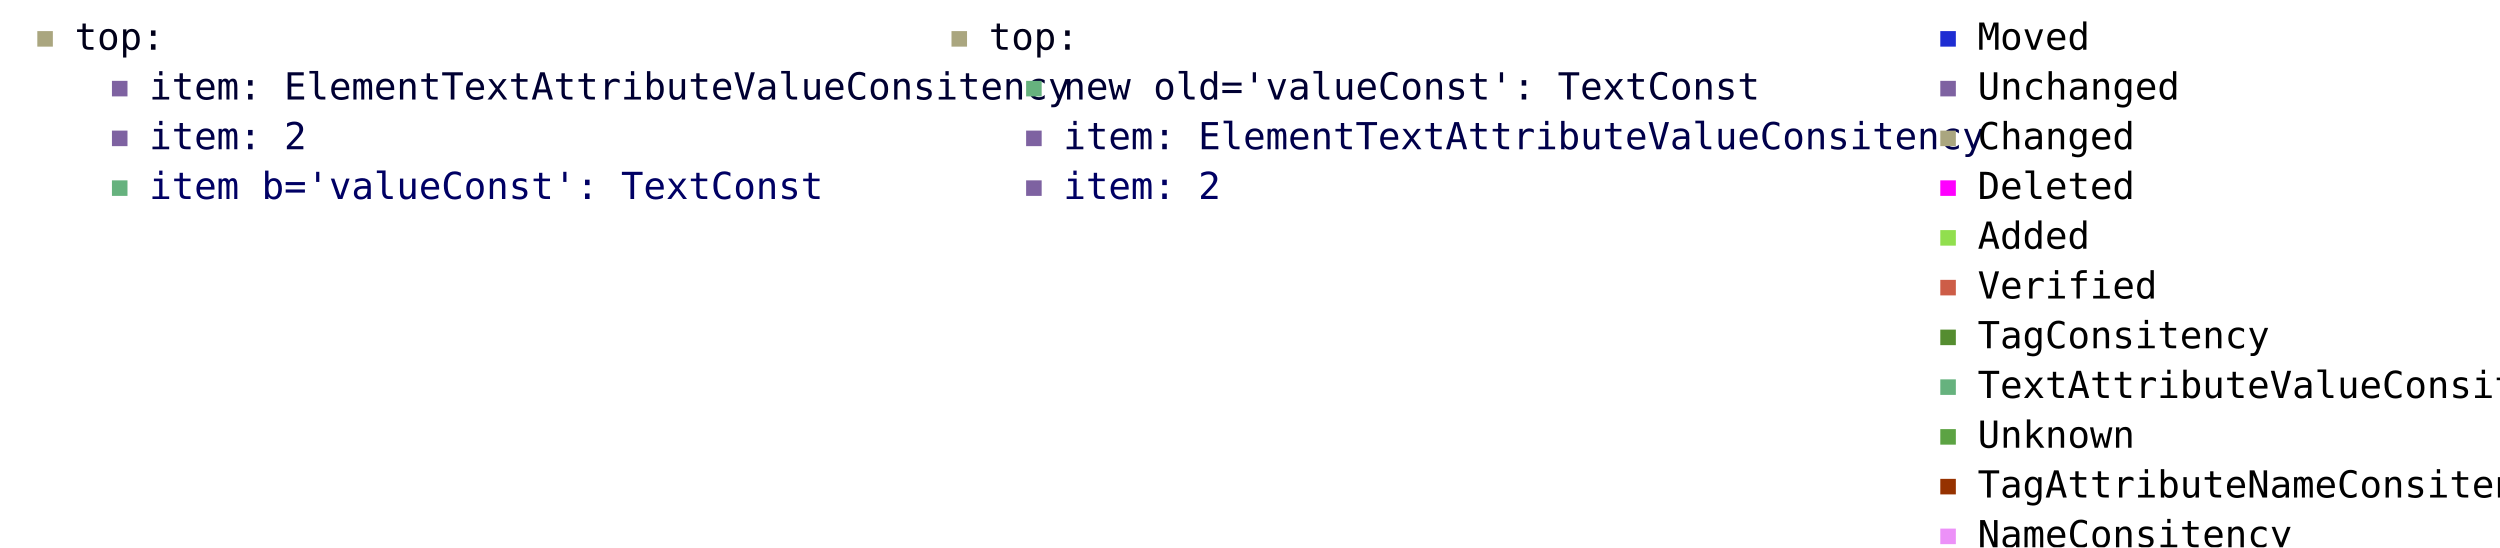
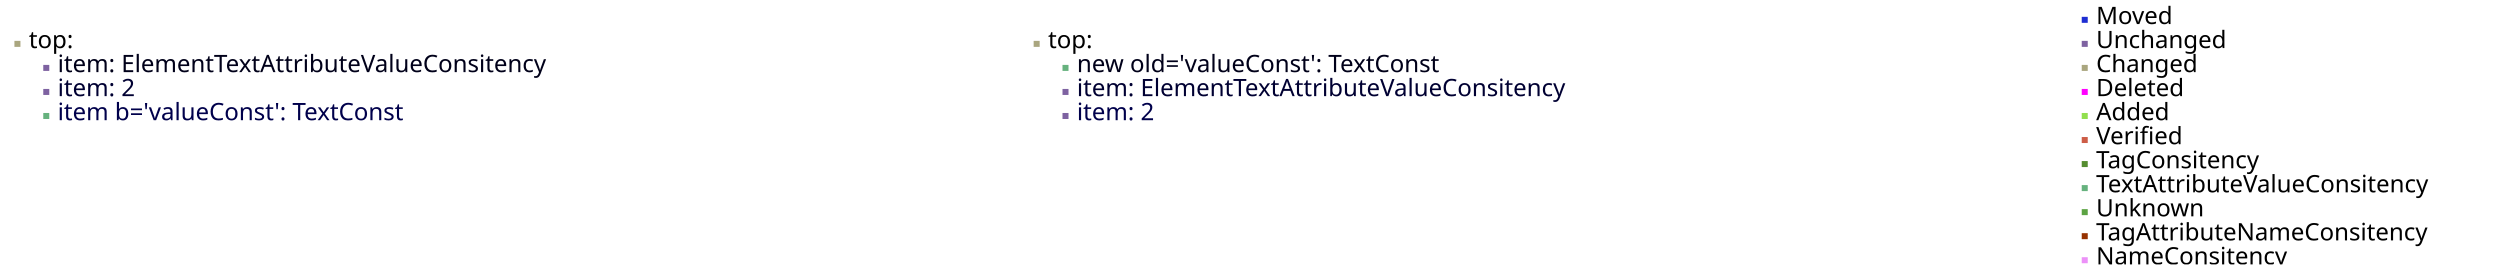
- <svg xmlns="http://www.w3.org/2000/svg" baseProfile="full" height="88.0" version="1.1" viewBox="0,0,402.0,88.0" width="402.0">
+ <svg xmlns="http://www.w3.org/2000/svg" baseProfile="full" height="110.0" version="1.1" viewBox="0,0,1040.0,110.0" width="1040.0">
  <defs />
  <svg baseProfile="full" height="100%" version="1.1" width="100%" x="0" y="0">
    <defs />
-     <text fill="rgb(0,0,25)" font-family="Consolas" font-size="6" x="12.0" y="8.0">top: 
-   </text>
-     <text fill="rgb(0,0,50)" font-family="Consolas" font-size="6" x="24.0" y="16.0">item: ElementTextAttributeValueConsitency</text>
-     <text fill="rgb(0,0,75)" font-family="Consolas" font-size="6" x="24.0" y="24.0">item: 2</text>
-     <text fill="rgb(0,0,100)" font-family="Consolas" font-size="6" x="24.0" y="32.0">item b='valueConst': TextConst</text>
-     <rect fill="rgb(170,166,127)" height="2.5" width="2.5" x="6.0" y="5.0" />
-     <rect fill="rgb(126,98,161)" height="2.5" width="2.5" x="18.0" y="13.0" />
-     <rect fill="rgb(126,98,161)" height="2.5" width="2.5" x="18.0" y="21.0" />
-     <rect fill="rgb(102,178,126)" height="2.5" width="2.5" x="18.0" y="29.0" />
+     <text font-family="Lucida Console" font-size="10" x="12.0" y="20.0">
+       <tspan fill="rgb(0,0,0)" x="12.0" y="20.0">top:</tspan>
+     </text>
+     <text font-family="Lucida Console" font-size="10" x="24.0" y="30.0">
+       <tspan fill="rgb(0,0,25)" x="24.0" y="30.0">item: ElementTextAttributeValueConsitency</tspan>
+     </text>
+     <text font-family="Lucida Console" font-size="10" x="24.0" y="40.0">
+       <tspan fill="rgb(0,0,50)" x="24.0" y="40.0">item: 2</tspan>
+     </text>
+     <text font-family="Lucida Console" font-size="10" x="24.0" y="50.0">
+       <tspan fill="rgb(0,0,75)" x="24.0" y="50.0">item b='valueConst': TextConst</tspan>
+     </text>
+     <rect fill="rgb(170,166,127)" height="2.5" width="2.5" x="6.0" y="17.0" />
+     <rect fill="rgb(126,98,161)" height="2.5" width="2.5" x="18.0" y="27.0" />
+     <rect fill="rgb(126,98,161)" height="2.5" width="2.5" x="18.0" y="37.0" />
+     <rect fill="rgb(102,178,126)" height="2.5" width="2.5" x="18.0" y="47.0" />
  </svg>
-   <svg baseProfile="full" height="100%" version="1.1" width="100%" x="147.0" y="0">
+   <svg baseProfile="full" height="100%" version="1.1" width="100%" x="424.0" y="0">
    <defs />
-     <text fill="rgb(0,0,25)" font-family="Consolas" font-size="6" x="12.0" y="8.0">top: 
-   </text>
-     <text fill="rgb(0,0,50)" font-family="Consolas" font-size="6" x="24.0" y="16.0">new old='valueConst': TextConst</text>
-     <text fill="rgb(0,0,75)" font-family="Consolas" font-size="6" x="24.0" y="24.0">item: ElementTextAttributeValueConsitency</text>
-     <text fill="rgb(0,0,100)" font-family="Consolas" font-size="6" x="24.0" y="32.0">item: 2</text>
-     <rect fill="rgb(170,166,127)" height="2.5" width="2.5" x="6.0" y="5.0" />
-     <rect fill="rgb(102,178,126)" height="2.5" width="2.5" x="18.0" y="13.0" />
-     <rect fill="rgb(126,98,161)" height="2.5" width="2.5" x="18.0" y="21.0" />
-     <rect fill="rgb(126,98,161)" height="2.5" width="2.5" x="18.0" y="29.0" />
+     <text font-family="Lucida Console" font-size="10" x="12.0" y="20.0">
+       <tspan fill="rgb(0,0,0)" x="12.0" y="20.0">top:</tspan>
+     </text>
+     <text font-family="Lucida Console" font-size="10" x="24.0" y="30.0">
+       <tspan fill="rgb(0,0,25)" x="24.0" y="30.0">new old='valueConst': TextConst</tspan>
+     </text>
+     <text font-family="Lucida Console" font-size="10" x="24.0" y="40.0">
+       <tspan fill="rgb(0,0,50)" x="24.0" y="40.0">item: ElementTextAttributeValueConsitency</tspan>
+     </text>
+     <text font-family="Lucida Console" font-size="10" x="24.0" y="50.0">
+       <tspan fill="rgb(0,0,75)" x="24.0" y="50.0">item: 2</tspan>
+     </text>
+     <rect fill="rgb(170,166,127)" height="2.5" width="2.5" x="6.0" y="17.0" />
+     <rect fill="rgb(102,178,126)" height="2.5" width="2.5" x="18.0" y="27.0" />
+     <rect fill="rgb(126,98,161)" height="2.5" width="2.5" x="18.0" y="37.0" />
+     <rect fill="rgb(126,98,161)" height="2.5" width="2.5" x="18.0" y="47.0" />
  </svg>
-   <svg baseProfile="full" height="100%" version="1.1" width="100%" x="294.0" y="0">
+   <svg baseProfile="full" height="100%" version="1.1" width="100%" x="848.0" y="0">
    <defs />
-     <text fill="rgb(0,0,0)" font-family="Consolas" font-size="6" x="24.0" y="8.0">Moved</text>
-     <rect fill="rgb(30,45,210)" height="2.5" width="2.5" x="18.0" y="5.0" />
-     <text fill="rgb(0,0,0)" font-family="Consolas" font-size="6" x="24.0" y="16.0">Unchanged</text>
-     <rect fill="rgb(126,98,161)" height="2.5" width="2.5" x="18.0" y="13.0" />
-     <text fill="rgb(0,0,0)" font-family="Consolas" font-size="6" x="24.0" y="24.0">Changed</text>
-     <rect fill="rgb(170,166,127)" height="2.5" width="2.5" x="18.0" y="21.0" />
-     <text fill="rgb(0,0,0)" font-family="Consolas" font-size="6" x="24.0" y="32.0">Deleted</text>
-     <rect fill="rgb(255,0,255)" height="2.5" width="2.5" x="18.0" y="29.0" />
-     <text fill="rgb(0,0,0)" font-family="Consolas" font-size="6" x="24.0" y="40.0">Added</text>
-     <rect fill="rgb(145,223,78)" height="2.5" width="2.5" x="18.0" y="37.0" />
-     <text fill="rgb(0,0,0)" font-family="Consolas" font-size="6" x="24.0" y="48.0">Verified</text>
-     <rect fill="rgb(205,93,71)" height="2.5" width="2.5" x="18.0" y="45.0" />
-     <text fill="rgb(0,0,0)" font-family="Consolas" font-size="6" x="24.0" y="56.0">TagConsitency</text>
-     <rect fill="rgb(85,141,48)" height="2.5" width="2.5" x="18.0" y="53.0" />
-     <text fill="rgb(0,0,0)" font-family="Consolas" font-size="6" x="24.0" y="64.0">TextAttributeValueConsitency</text>
-     <rect fill="rgb(102,178,126)" height="2.5" width="2.5" x="18.0" y="61.0" />
-     <text fill="rgb(0,0,0)" font-family="Consolas" font-size="6" x="24.0" y="72.0">Unknown</text>
-     <rect fill="rgb(92,163,67)" height="2.5" width="2.5" x="18.0" y="69.0" />
-     <text fill="rgb(0,0,0)" font-family="Consolas" font-size="6" x="24.0" y="80.0">TagAttributeNameConsitency</text>
-     <rect fill="rgb(150,50,0)" height="2.5" width="2.5" x="18.0" y="77.0" />
-     <text fill="rgb(0,0,0)" font-family="Consolas" font-size="6" x="24.0" y="88.0">NameConsitency</text>
-     <rect fill="rgb(236,145,248)" height="2.5" width="2.5" x="18.0" y="85.0" />
+     <text fill="rgb(0,0,0)" font-family="Lucida Console" font-size="10" x="24.0" y="10.0">Moved</text>
+     <rect fill="rgb(30,45,210)" height="2.5" width="2.5" x="18.0" y="7.0" />
+     <text fill="rgb(0,0,0)" font-family="Lucida Console" font-size="10" x="24.0" y="20.0">Unchanged</text>
+     <rect fill="rgb(126,98,161)" height="2.5" width="2.5" x="18.0" y="17.0" />
+     <text fill="rgb(0,0,0)" font-family="Lucida Console" font-size="10" x="24.0" y="30.0">Changed</text>
+     <rect fill="rgb(170,166,127)" height="2.5" width="2.5" x="18.0" y="27.0" />
+     <text fill="rgb(0,0,0)" font-family="Lucida Console" font-size="10" x="24.0" y="40.0">Deleted</text>
+     <rect fill="rgb(255,0,255)" height="2.5" width="2.5" x="18.0" y="37.0" />
+     <text fill="rgb(0,0,0)" font-family="Lucida Console" font-size="10" x="24.0" y="50.0">Added</text>
+     <rect fill="rgb(145,223,78)" height="2.5" width="2.5" x="18.0" y="47.0" />
+     <text fill="rgb(0,0,0)" font-family="Lucida Console" font-size="10" x="24.0" y="60.0">Verified</text>
+     <rect fill="rgb(205,93,71)" height="2.5" width="2.5" x="18.0" y="57.0" />
+     <text fill="rgb(0,0,0)" font-family="Lucida Console" font-size="10" x="24.0" y="70.0">TagConsitency</text>
+     <rect fill="rgb(85,141,48)" height="2.5" width="2.5" x="18.0" y="67.0" />
+     <text fill="rgb(0,0,0)" font-family="Lucida Console" font-size="10" x="24.0" y="80.0">TextAttributeValueConsitency</text>
+     <rect fill="rgb(102,178,126)" height="2.5" width="2.5" x="18.0" y="77.0" />
+     <text fill="rgb(0,0,0)" font-family="Lucida Console" font-size="10" x="24.0" y="90.0">Unknown</text>
+     <rect fill="rgb(92,163,67)" height="2.5" width="2.5" x="18.0" y="87.0" />
+     <text fill="rgb(0,0,0)" font-family="Lucida Console" font-size="10" x="24.0" y="100.0">TagAttributeNameConsitency</text>
+     <rect fill="rgb(150,50,0)" height="2.5" width="2.5" x="18.0" y="97.0" />
+     <text fill="rgb(0,0,0)" font-family="Lucida Console" font-size="10" x="24.0" y="110.0">NameConsitency</text>
+     <rect fill="rgb(236,145,248)" height="2.5" width="2.5" x="18.0" y="107.0" />
  </svg>
</svg>
